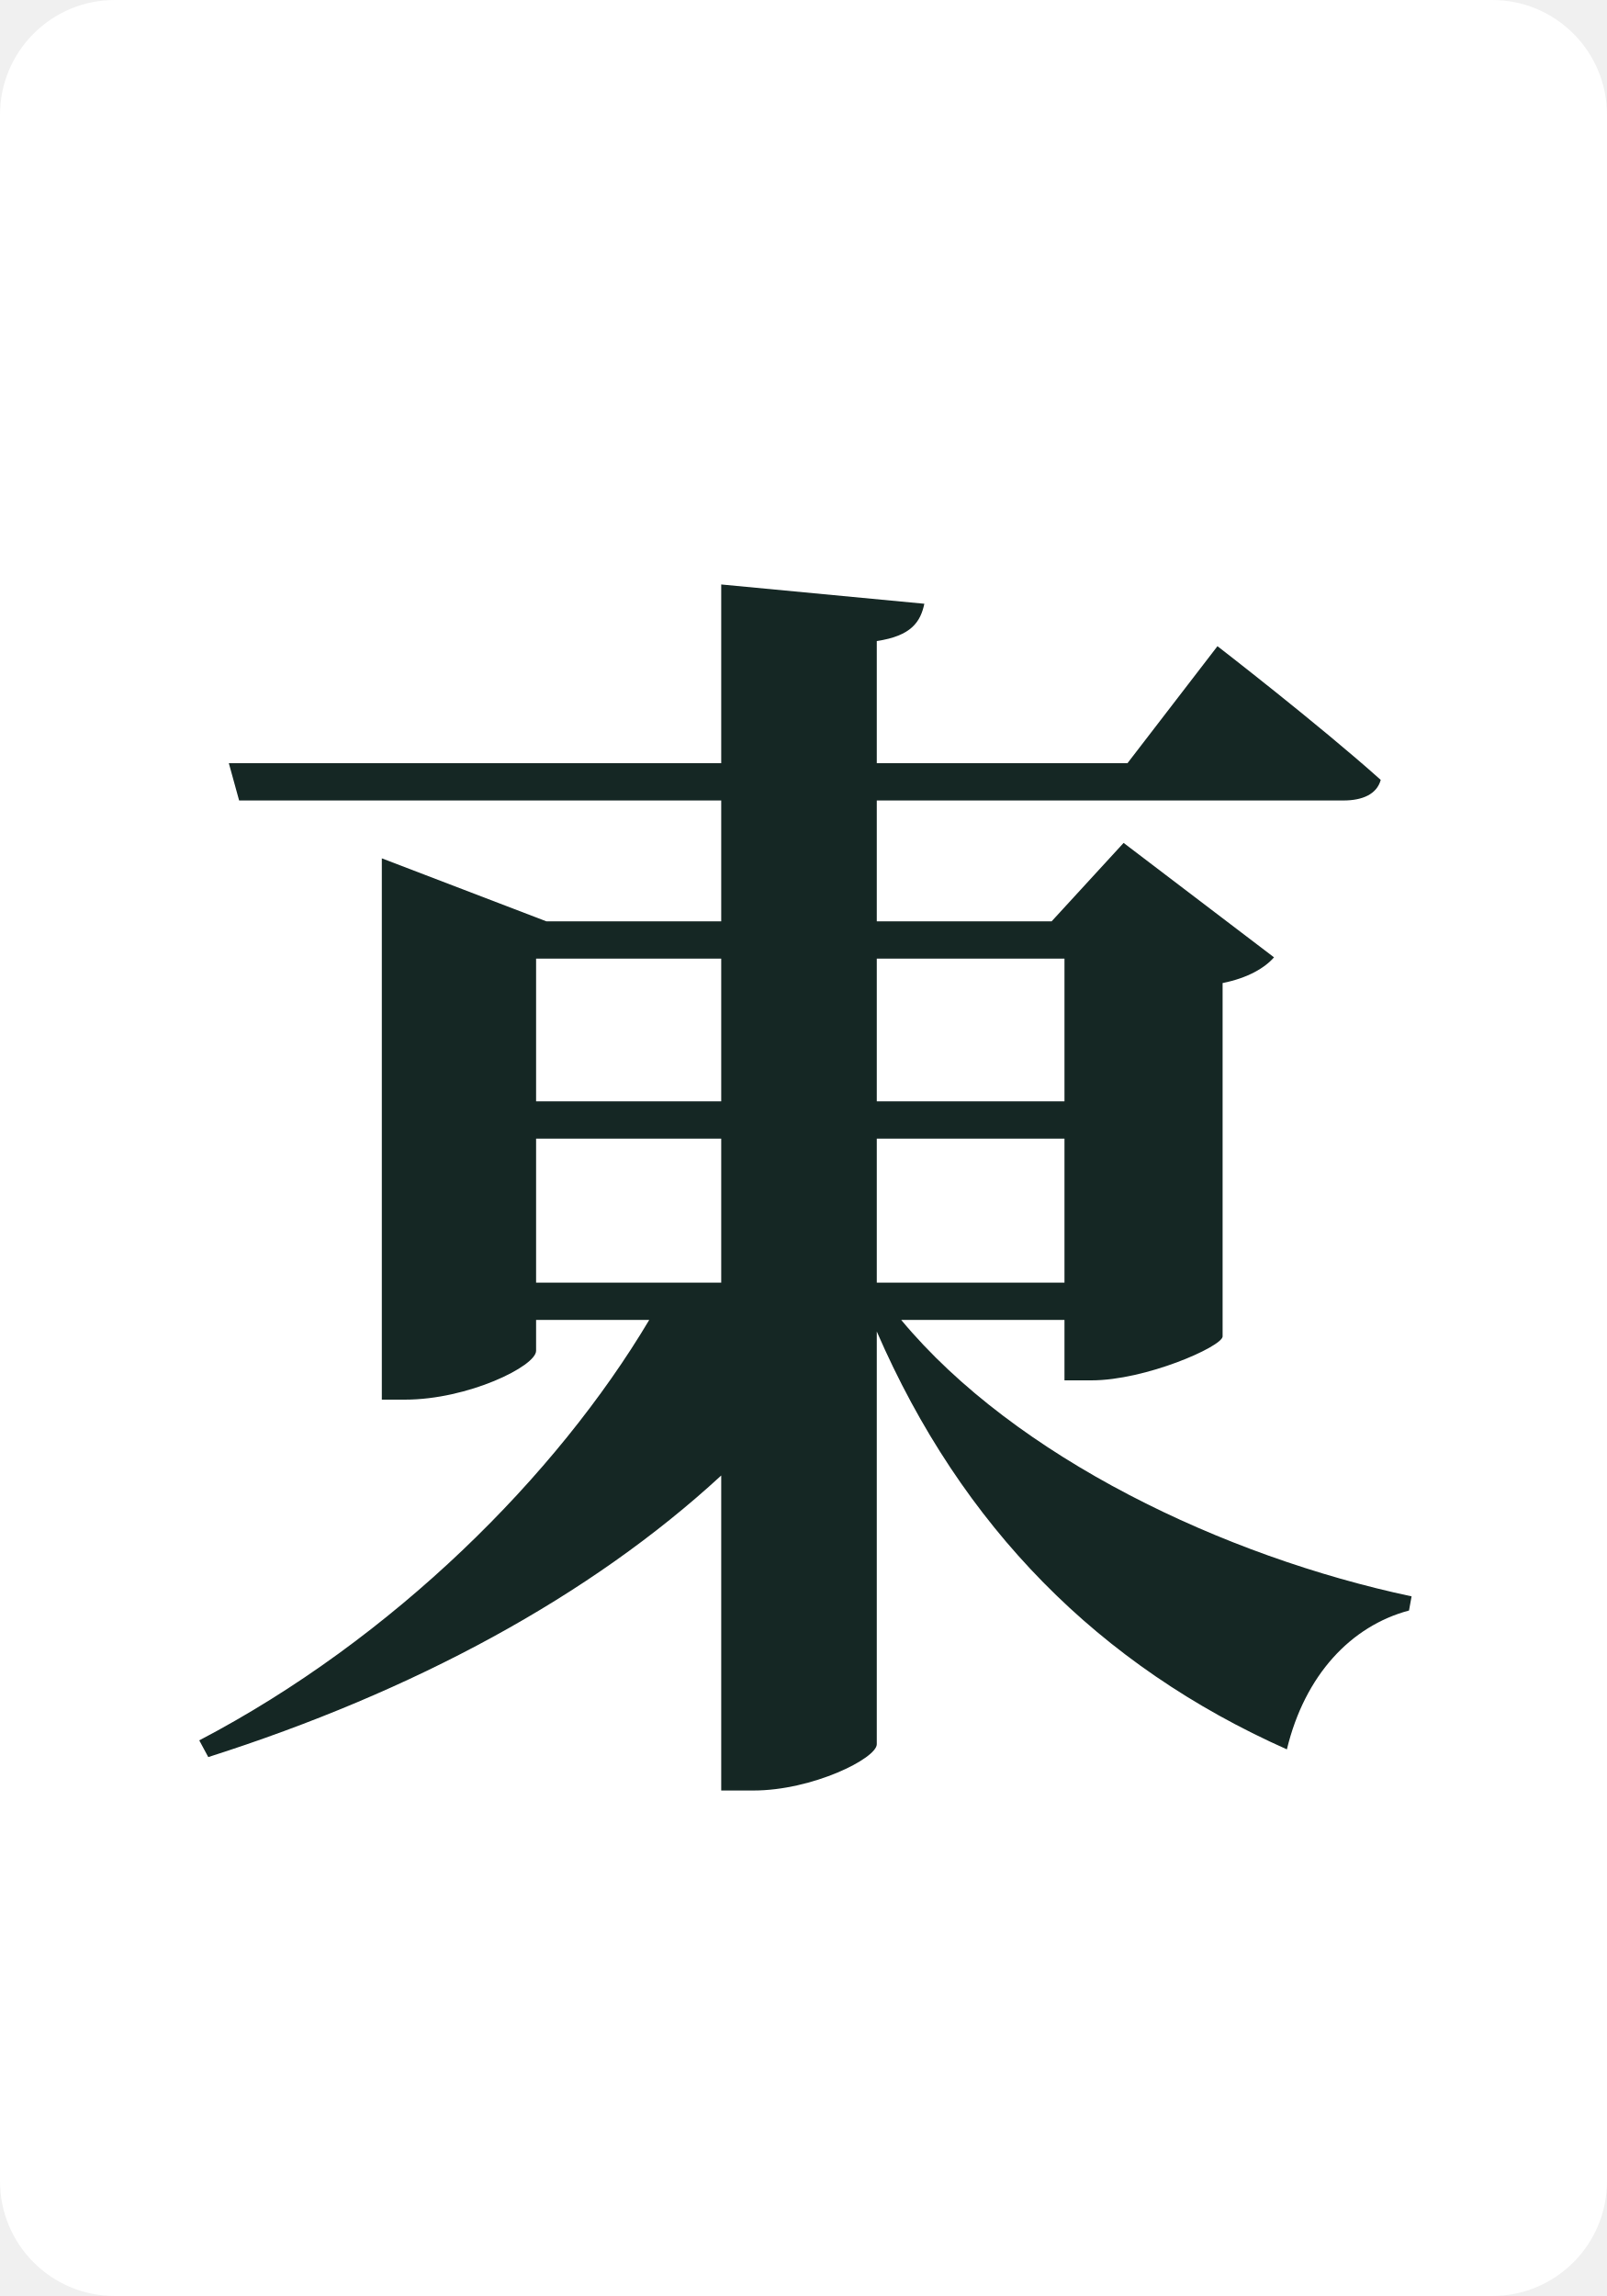
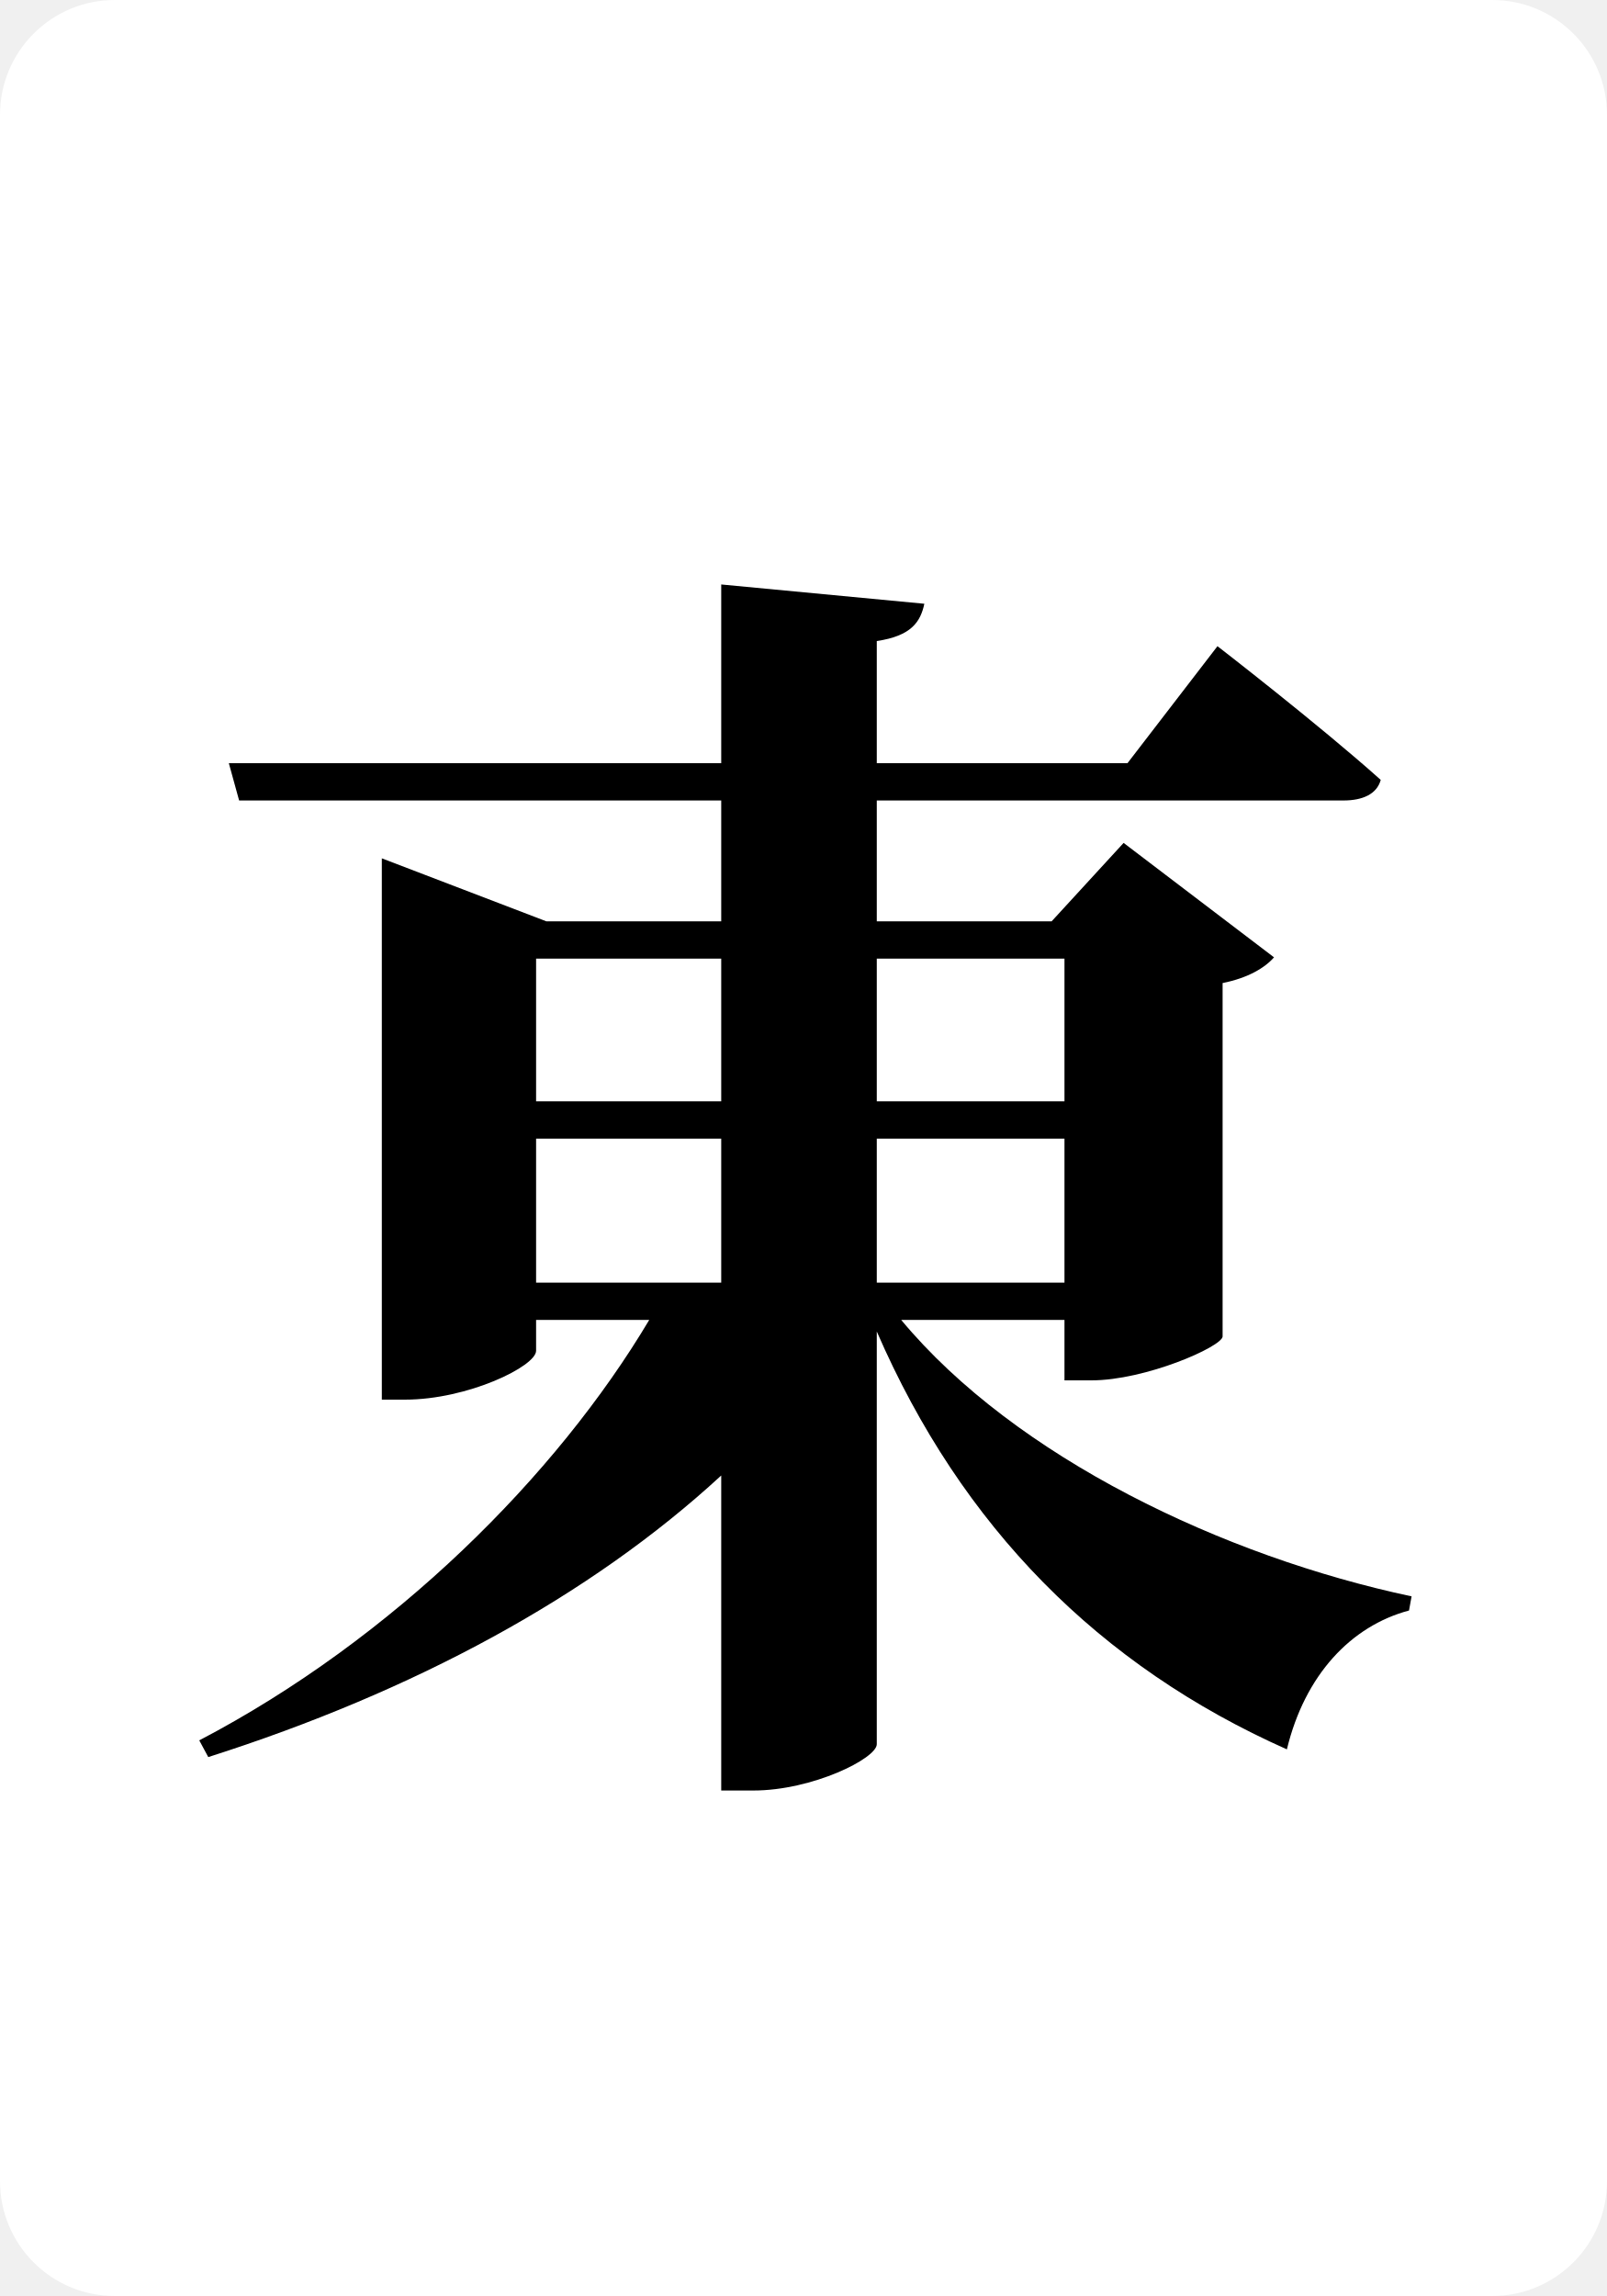
<svg xmlns="http://www.w3.org/2000/svg" viewBox="0 0 70 100">
  <rect width="70" height="100" rx="5" fill="#fff" />
-   <path fill="#152724" transform="translate(7,73) scale(0.056,-0.056)" d="M436 306H292V418H436ZM557 306V418H703V306ZM172 587V215H190C239 215 292 241 292 253V277H380C308 156 181 29 30 -50L37 -63C197 -12 334 62 436 156V-89H461C507 -89 557 -64 557 -53V268C623 116 730 8 876 -57C890 1 926 39 971 51L973 62C827 93 665 170 576 277H703V230H724C766 230 825 256 826 264V539C846 543 859 551 866 559L749 648L693 587H557V681H920C935 681 946 686 949 697C901 740 822 801 822 801L752 710H557V805C584 809 591 820 594 834L436 849V710H53L61 681H436V587H300L172 636ZM436 447H292V558H436ZM557 447V558H703V447Z" />
+   <path fill="#000000" transform="translate(7,73) scale(0.056,-0.056)" d="M436 306H292V418H436ZM557 306V418H703V306ZM172 587V215H190C239 215 292 241 292 253V277H380C308 156 181 29 30 -50L37 -63C197 -12 334 62 436 156V-89H461C507 -89 557 -64 557 -53V268C623 116 730 8 876 -57C890 1 926 39 971 51L973 62C827 93 665 170 576 277H703V230H724C766 230 825 256 826 264V539C846 543 859 551 866 559L749 648L693 587H557V681H920C935 681 946 686 949 697C901 740 822 801 822 801L752 710H557V805C584 809 591 820 594 834L436 849V710H53L61 681H436V587H300L172 636ZM436 447H292V558H436ZM557 447V558H703V447Z" />
</svg>
